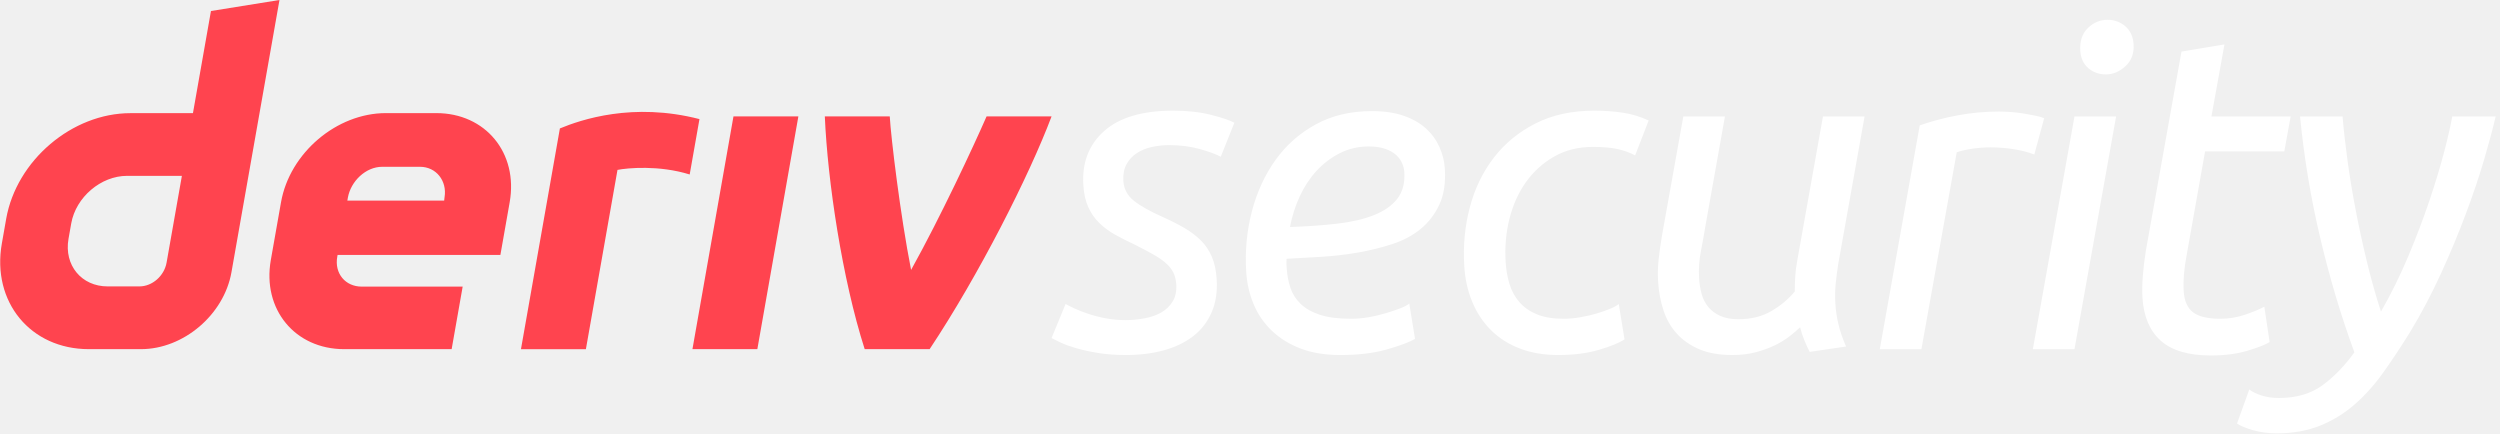
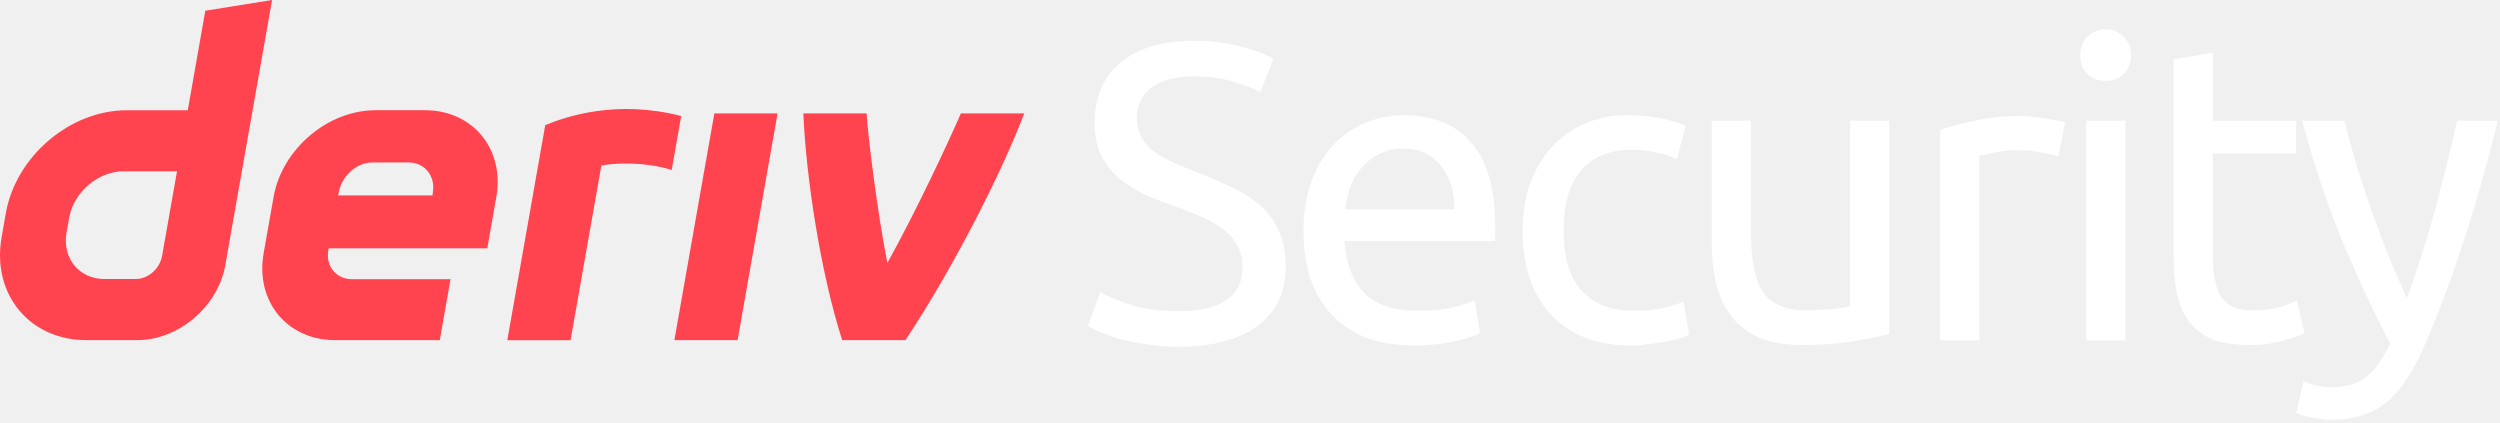
- <svg xmlns="http://www.w3.org/2000/svg" width="415" height="72" viewBox="0 0 415 72" fill="none">
-   <g id="logo / sub-brand / deriv security / brand-dark" clip-path="url(#clip0_203_73)">
+ <svg xmlns="http://www.w3.org/2000/svg" width="426" height="72" viewBox="0 0 426 72" fill="none">
+   <g id="logo / sub-brand / deriv security / brand-dark" clip-path="url(#clip0_2091_54)">
    <g id="wordmark">
-       <path d="M35.019 1.829L32.029 18.784H21.65C11.968 18.784 2.739 26.628 1.029 36.311L0.305 40.432C-1.398 50.114 5.062 57.959 14.745 57.959H23.401C30.458 57.959 37.18 52.246 38.422 45.19L46.393 0L35.019 1.829ZM27.654 43.59C27.273 45.77 25.31 47.545 23.13 47.545H17.871C13.52 47.545 10.608 44.012 11.371 39.652L11.825 37.083C12.597 32.731 16.75 29.19 21.101 29.19H30.194L27.654 43.59ZM114.946 57.958L121.756 19.324H132.529L125.718 57.958H114.938H114.946ZM116.111 19.77C115.571 22.834 115.029 25.898 114.489 28.963C109.386 27.377 104.12 27.882 102.503 28.204C100.756 38.125 99.006 48.047 97.257 57.968H86.478C87.941 49.667 92.942 21.32 92.942 21.32C96.448 19.868 105.058 16.921 116.111 19.77ZM72.435 18.777H64.049C55.879 18.777 48.09 25.397 46.65 33.567L44.955 43.17C43.515 51.341 48.965 57.96 57.136 57.96H74.973L76.803 47.578H60.039C57.319 47.578 55.497 45.374 55.982 42.645L56.038 42.319H83.064L84.608 33.567C86.047 25.397 80.598 18.777 72.427 18.777H72.435ZM73.795 32.74L73.732 33.297H57.661L57.748 32.804C58.233 30.083 60.716 27.688 63.444 27.688H69.722C72.419 27.688 74.241 30.043 73.795 32.74ZM174.559 19.324C170.887 29.087 162.472 45.695 154.319 57.958H143.539C139.797 46.287 137.381 30.025 136.92 19.324H147.7C147.895 22.815 149.458 35.762 151.241 44.807C156.132 36.007 161.524 24.462 163.771 19.324H174.559Z" fill="#FF444F" />
-       <path d="M186.858 53.139C187.899 53.139 188.944 53.041 189.998 52.842C191.05 52.645 191.972 52.322 192.761 51.876C193.551 51.431 194.183 50.825 194.656 50.056C195.129 49.289 195.33 48.336 195.26 47.196C195.214 46.453 195.049 45.797 194.767 45.227C194.484 44.658 194.055 44.125 193.48 43.629C192.904 43.135 192.194 42.652 191.348 42.181C190.502 41.711 189.49 41.178 188.315 40.583C187.141 40.039 186.068 39.494 185.094 38.949C184.119 38.405 183.249 37.76 182.486 37.017C181.722 36.274 181.111 35.395 180.652 34.38C180.193 33.365 179.92 32.139 179.832 30.702C179.603 26.987 180.757 24.004 183.293 21.749C185.829 19.496 189.647 18.369 194.75 18.369C197.127 18.369 199.233 18.604 201.071 19.074C202.907 19.546 204.184 19.979 204.903 20.375L202.65 26.021C201.931 25.625 200.791 25.204 199.229 24.758C197.666 24.312 195.943 24.09 194.061 24.09C193.12 24.09 192.185 24.189 191.256 24.387C190.327 24.585 189.493 24.92 188.755 25.39C188.015 25.861 187.435 26.48 187.012 27.247C186.588 28.016 186.41 28.944 186.477 30.033C186.56 31.37 187.147 32.473 188.241 33.34C189.334 34.207 190.95 35.111 193.088 36.051C194.412 36.645 195.601 37.253 196.655 37.871C197.708 38.492 198.618 39.184 199.383 39.952C200.148 40.72 200.749 41.624 201.185 42.664C201.62 43.704 201.882 44.942 201.971 46.379C202.098 48.459 201.814 50.292 201.12 51.876C200.424 53.462 199.404 54.774 198.056 55.814C196.708 56.854 195.085 57.634 193.185 58.154C191.285 58.675 189.195 58.934 186.918 58.934C185.233 58.934 183.703 58.823 182.328 58.6C180.951 58.377 179.746 58.117 178.714 57.82C177.679 57.523 176.819 57.214 176.13 56.892C175.442 56.57 174.918 56.31 174.559 56.111L176.887 50.465C177.245 50.663 177.743 50.911 178.381 51.208C179.018 51.505 179.78 51.802 180.665 52.099C181.549 52.396 182.519 52.645 183.571 52.842C184.623 53.041 185.718 53.139 186.858 53.139ZM222.505 58.934C219.979 58.934 217.776 58.575 215.9 57.857C214.023 57.14 212.426 56.148 211.111 54.885C209.795 53.622 208.788 52.149 208.09 50.465C207.392 48.781 206.985 46.998 206.87 45.116C206.656 41.649 206.971 38.306 207.813 35.086C208.655 31.866 209.966 29.018 211.745 26.541C213.524 24.065 215.755 22.096 218.44 20.635C221.123 19.174 224.223 18.443 227.741 18.443C229.771 18.443 231.533 18.703 233.026 19.223C234.519 19.743 235.751 20.449 236.723 21.34C237.694 22.232 238.439 23.261 238.956 24.424C239.473 25.588 239.77 26.79 239.846 28.027C239.989 30.356 239.689 32.325 238.946 33.934C238.203 35.544 237.171 36.894 235.852 37.983C234.532 39.073 232.962 39.915 231.141 40.509C229.32 41.104 227.418 41.575 225.433 41.92C223.448 42.268 221.431 42.503 219.384 42.627C217.336 42.751 215.398 42.862 213.572 42.961C213.547 43.358 213.542 43.68 213.557 43.927L213.594 44.521C213.664 45.661 213.866 46.739 214.201 47.753C214.535 48.769 215.099 49.66 215.889 50.428C216.679 51.196 217.744 51.802 219.084 52.248C220.423 52.694 222.159 52.916 224.289 52.916C225.229 52.916 226.203 52.831 227.208 52.657C228.212 52.484 229.164 52.261 230.064 51.988C230.963 51.716 231.764 51.443 232.466 51.17C233.166 50.899 233.659 50.639 233.941 50.391L234.896 56.26C233.938 56.806 232.377 57.387 230.211 58.006C228.045 58.624 225.476 58.934 222.505 58.934ZM214.139 37.686C217.005 37.587 219.62 37.401 221.98 37.128C224.341 36.857 226.367 36.386 228.06 35.717C229.752 35.048 231.047 34.145 231.943 33.005C232.838 31.866 233.23 30.38 233.117 28.547C233.09 28.102 232.974 27.631 232.77 27.136C232.566 26.641 232.24 26.183 231.794 25.761C231.347 25.341 230.744 24.994 229.984 24.721C229.225 24.45 228.299 24.312 227.21 24.312C225.476 24.312 223.877 24.684 222.412 25.427C220.947 26.17 219.658 27.148 218.544 28.361C217.43 29.576 216.501 30.988 215.758 32.596C215.014 34.207 214.475 35.903 214.139 37.686ZM243.066 44.149C242.859 40.782 243.167 37.537 243.991 34.417C244.813 31.296 246.143 28.547 247.978 26.17C249.813 23.792 252.123 21.898 254.91 20.486C257.695 19.074 260.946 18.369 264.661 18.369C266.295 18.369 267.862 18.48 269.362 18.703C270.862 18.926 272.3 19.36 273.677 20.003L271.433 25.799C270.613 25.353 269.663 25.007 268.583 24.758C267.502 24.511 266.12 24.387 264.437 24.387C262.009 24.387 259.863 24.92 257.997 25.984C256.131 27.05 254.57 28.461 253.317 30.219C252.062 31.978 251.147 34.008 250.571 36.312C249.994 38.614 249.782 41.005 249.935 43.481C250.014 44.769 250.224 45.983 250.567 47.121C250.909 48.261 251.454 49.264 252.201 50.13C252.948 50.998 253.918 51.679 255.113 52.174C256.307 52.669 257.796 52.916 259.579 52.916C260.471 52.916 261.406 52.831 262.387 52.657C263.366 52.484 264.269 52.273 265.097 52.025C265.923 51.778 266.663 51.517 267.315 51.245C267.967 50.973 268.434 50.713 268.715 50.465L269.671 56.334C268.766 56.929 267.34 57.511 265.395 58.08C263.448 58.649 261.213 58.934 258.686 58.934C256.309 58.934 254.181 58.575 252.305 57.857C250.428 57.14 248.829 56.124 247.511 54.811C246.192 53.499 245.154 51.939 244.4 50.13C243.644 48.323 243.2 46.33 243.066 44.149ZM287.587 58.934C285.407 58.934 283.567 58.612 282.067 57.969C280.565 57.326 279.323 56.459 278.34 55.368C277.356 54.279 276.621 52.991 276.134 51.505C275.646 50.019 275.351 48.434 275.247 46.75C275.168 45.463 275.201 44.187 275.346 42.924C275.491 41.661 275.673 40.386 275.891 39.097L279.43 19.335H286.34L283.081 37.612C282.902 38.751 282.663 40.089 282.361 41.624C282.059 43.159 281.956 44.695 282.05 46.23C282.105 47.121 282.244 47.976 282.468 48.793C282.691 49.61 283.057 50.329 283.566 50.948C284.075 51.568 284.737 52.062 285.552 52.433C286.367 52.805 287.37 52.991 288.559 52.991C290.688 52.991 292.53 52.533 294.083 51.617C295.636 50.701 296.92 49.623 297.934 48.384C297.934 47.593 297.958 46.776 298.006 45.933C298.053 45.091 298.169 44.175 298.357 43.184L302.611 19.335H309.52L305.154 43.778C304.976 44.918 304.834 46.02 304.726 47.084C304.618 48.15 304.599 49.252 304.669 50.391C304.74 51.531 304.908 52.669 305.177 53.808C305.444 54.948 305.868 56.186 306.446 57.523L300.408 58.414C300.126 57.87 299.841 57.251 299.551 56.557C299.26 55.864 299.017 55.121 298.82 54.328C298.304 54.824 297.693 55.344 296.984 55.888C296.274 56.434 295.45 56.929 294.512 57.374C293.573 57.82 292.531 58.192 291.386 58.489C290.24 58.786 288.973 58.934 287.587 58.934ZM331.758 18.517C332.352 18.517 333.023 18.543 333.768 18.591C334.514 18.641 335.25 18.729 335.976 18.852C336.701 18.976 337.366 19.1 337.968 19.223C338.57 19.347 339.024 19.483 339.33 19.632L337.695 25.65C336.679 25.254 335.522 24.957 334.222 24.758C332.921 24.561 331.678 24.461 330.489 24.461C329.449 24.461 328.425 24.535 327.419 24.684C326.413 24.832 325.546 25.031 324.818 25.278L318.954 57.969H312.044L318.675 20.82C320.613 20.128 322.709 19.57 324.961 19.149C327.213 18.729 329.479 18.517 331.758 18.517ZM344.363 57.969H337.453L344.364 19.335H351.273L344.363 57.969ZM349.581 12.351C348.441 12.351 347.466 12.005 346.656 11.311C345.845 10.617 345.403 9.652 345.327 8.413C345.229 6.829 345.647 5.578 346.581 4.661C347.516 3.745 348.602 3.286 349.84 3.286C350.979 3.286 351.967 3.646 352.804 4.364C353.64 5.083 354.099 6.085 354.178 7.373C354.269 8.859 353.823 10.06 352.839 10.976C351.856 11.893 350.769 12.351 349.581 12.351ZM367.012 59.009C363.297 59.009 360.523 58.192 358.689 56.557C356.854 54.922 355.842 52.545 355.65 49.425C355.525 47.394 355.711 44.794 356.21 41.624L362.126 8.561L369.26 7.373L367.098 19.335H380.248L379.193 25.13H366.043L363.008 42.218C362.557 44.547 362.384 46.577 362.491 48.31C362.591 49.945 363.109 51.122 364.045 51.839C364.981 52.558 366.489 52.916 368.569 52.916C370.005 52.916 371.403 52.682 372.761 52.211C374.118 51.741 375.157 51.307 375.876 50.911L376.757 56.78C376.041 57.226 374.808 57.709 373.057 58.229C371.306 58.749 369.29 59.009 367.012 59.009ZM395.242 51.728C396.941 48.756 398.46 45.673 399.8 42.478C401.138 39.283 402.3 36.225 403.284 33.302C404.268 30.38 405.081 27.693 405.723 25.241C406.364 22.789 406.813 20.82 407.069 19.335H414.275C413.846 21.217 413.222 23.558 412.404 26.356C411.585 29.154 410.571 32.176 409.358 35.42C408.146 38.664 406.765 41.983 405.216 45.375C403.666 48.769 401.947 52.025 400.059 55.146C398.616 57.474 397.166 59.665 395.708 61.721C394.249 63.776 392.663 65.558 390.948 67.07C389.232 68.58 387.312 69.769 385.187 70.636C383.06 71.502 380.635 71.936 377.911 71.936C376.524 71.936 375.226 71.762 374.016 71.416C372.806 71.069 371.917 70.698 371.347 70.302L373.377 64.655C373.897 65.051 374.586 65.386 375.445 65.659C376.303 65.93 377.253 66.067 378.293 66.067C381.165 66.067 383.563 65.373 385.483 63.987C387.404 62.599 389.186 60.766 390.829 58.489C388.627 52.496 386.74 46.181 385.169 39.543C383.596 32.906 382.476 26.17 381.808 19.335H388.866C389.052 21.564 389.326 24.004 389.688 26.653C390.048 29.303 390.503 32.052 391.05 34.9C391.596 37.748 392.218 40.609 392.915 43.481C393.611 46.354 394.386 49.103 395.242 51.728Z" fill="white" />
+       <path d="M34.986 1.829L31.996 18.784H21.618C11.936 18.784 2.707 26.628 0.996 36.311L0.272 40.432C-1.43 50.114 5.03 57.959 14.712 57.959H23.368C30.425 57.959 37.148 52.246 38.389 45.19L46.361 0L34.986 1.829ZM27.622 43.59C27.24 45.77 25.278 47.545 23.098 47.545H17.839C13.487 47.545 10.575 44.012 11.339 39.652L11.792 37.083C12.564 32.731 16.717 29.19 21.069 29.19H30.161L27.622 43.59ZM114.914 57.958L121.724 19.324H132.496L125.686 57.958H114.905H114.914ZM116.079 19.77C115.539 22.834 114.997 25.898 114.457 28.963C109.353 27.377 104.088 27.882 102.47 28.204C100.723 38.125 98.974 48.047 97.225 57.968H86.445C87.909 49.667 92.91 21.32 92.91 21.32C96.416 19.868 105.025 16.921 116.079 19.77ZM72.402 18.777H64.017C55.846 18.777 48.058 25.397 46.617 33.567L44.923 43.17C43.483 51.341 48.933 57.96 57.103 57.96H74.941L76.77 47.578H60.007C57.286 47.578 55.464 45.374 55.95 42.645L56.005 42.319H83.032L84.575 33.567C86.015 25.397 80.565 18.777 72.394 18.777H72.402ZM73.763 32.74L73.699 33.297H57.629L57.716 32.804C58.201 30.083 60.684 27.688 63.412 27.688H69.689C72.386 27.688 74.209 30.043 73.763 32.74ZM174.527 19.324C170.855 29.087 162.439 45.695 154.287 57.958H143.507C139.765 46.287 137.349 30.025 136.888 19.324H147.668C147.862 22.815 149.425 35.762 151.208 44.807C156.1 36.007 161.492 24.462 163.739 19.324H174.527Z" fill="#FF444F" />
+       <path d="M200.784 53.032C208.08 53.032 211.728 50.536 211.728 45.544C211.728 44.008 211.392 42.712 210.72 41.656C210.096 40.552 209.232 39.616 208.128 38.848C207.024 38.032 205.752 37.336 204.312 36.76C202.92 36.184 201.432 35.608 199.848 35.032C198.024 34.408 196.296 33.712 194.664 32.944C193.032 32.128 191.616 31.192 190.416 30.136C189.216 29.032 188.256 27.736 187.536 26.248C186.864 24.76 186.528 22.96 186.528 20.848C186.528 16.48 188.016 13.072 190.992 10.624C193.968 8.176 198.072 6.952 203.304 6.952C206.328 6.952 209.064 7.288 211.512 7.96C214.008 8.584 215.832 9.28 216.984 10.048L214.752 15.736C213.744 15.112 212.232 14.512 210.216 13.936C208.248 13.312 205.944 13 203.304 13C201.96 13 200.712 13.144 199.56 13.432C198.408 13.72 197.4 14.152 196.536 14.728C195.672 15.304 194.976 16.048 194.448 16.96C193.968 17.824 193.728 18.856 193.728 20.056C193.728 21.4 193.992 22.528 194.52 23.44C195.048 24.352 195.792 25.168 196.752 25.888C197.712 26.56 198.816 27.184 200.064 27.76C201.36 28.336 202.776 28.912 204.312 29.488C206.472 30.352 208.44 31.216 210.216 32.08C212.04 32.944 213.6 33.976 214.896 35.176C216.24 36.376 217.272 37.816 217.992 39.496C218.712 41.128 219.072 43.12 219.072 45.472C219.072 49.84 217.464 53.2 214.248 55.552C211.08 57.904 206.592 59.08 200.784 59.08C198.816 59.08 196.992 58.936 195.312 58.648C193.68 58.408 192.216 58.12 190.92 57.784C189.624 57.4 188.496 57.016 187.536 56.632C186.624 56.2 185.904 55.84 185.376 55.552L187.464 49.792C188.568 50.416 190.248 51.112 192.504 51.88C194.76 52.648 197.52 53.032 200.784 53.032Z" fill="white" />
+       <path d="M222.112 39.352C222.112 36.04 222.592 33.16 223.552 30.712C224.512 28.216 225.784 26.152 227.368 24.52C228.952 22.888 230.776 21.664 232.84 20.848C234.904 20.032 237.016 19.624 239.176 19.624C244.216 19.624 248.08 21.208 250.768 24.376C253.456 27.496 254.8 32.272 254.8 38.704C254.8 38.992 254.8 39.376 254.8 39.856C254.8 40.288 254.776 40.696 254.728 41.08H229.096C229.384 44.968 230.512 47.92 232.48 49.936C234.448 51.952 237.52 52.96 241.696 52.96C244.048 52.96 246.016 52.768 247.6 52.384C249.232 51.952 250.456 51.544 251.272 51.16L252.208 56.776C251.392 57.208 249.952 57.664 247.888 58.144C245.872 58.624 243.568 58.864 240.976 58.864C237.712 58.864 234.88 58.384 232.48 57.424C230.128 56.416 228.184 55.048 226.648 53.32C225.112 51.592 223.96 49.552 223.192 47.2C222.472 44.8 222.112 42.184 222.112 39.352ZM247.816 35.68C247.864 32.656 247.096 30.184 245.512 28.264C243.976 26.296 241.84 25.312 239.104 25.312C237.568 25.312 236.2 25.624 235 26.248C233.848 26.824 232.864 27.592 232.048 28.552C231.232 29.512 230.584 30.616 230.104 31.864C229.672 33.112 229.384 34.384 229.24 35.68H247.816Z" fill="white" />
+       <path d="M277.811 58.864C274.787 58.864 272.123 58.384 269.819 57.424C267.563 56.464 265.643 55.12 264.059 53.392C262.523 51.664 261.371 49.624 260.603 47.272C259.835 44.872 259.451 42.232 259.451 39.352C259.451 36.472 259.859 33.832 260.675 31.432C261.539 29.032 262.739 26.968 264.275 25.24C265.811 23.464 267.683 22.096 269.891 21.136C272.147 20.128 274.643 19.624 277.379 19.624C279.059 19.624 280.739 19.768 282.419 20.056C284.099 20.344 285.707 20.8 287.243 21.424L285.731 27.112C284.723 26.632 283.547 26.248 282.203 25.96C280.907 25.672 279.515 25.528 278.027 25.528C274.283 25.528 271.403 26.704 269.387 29.056C267.419 31.408 266.435 34.84 266.435 39.352C266.435 41.368 266.651 43.216 267.083 44.896C267.563 46.576 268.283 48.016 269.243 49.216C270.251 50.416 271.523 51.352 273.059 52.024C274.595 52.648 276.467 52.96 278.675 52.96C280.451 52.96 282.059 52.792 283.499 52.456C284.939 52.12 286.067 51.76 286.883 51.376L287.819 56.992C287.435 57.232 286.883 57.472 286.163 57.712C285.443 57.904 284.627 58.072 283.715 58.216C282.803 58.408 281.819 58.552 280.763 58.648C279.755 58.792 278.771 58.864 277.811 58.864Z" fill="white" />
+       <path d="M321.936 56.92C320.4 57.304 318.36 57.712 315.816 58.144C313.32 58.576 310.416 58.792 307.104 58.792C304.224 58.792 301.8 58.384 299.832 57.568C297.864 56.704 296.28 55.504 295.08 53.968C293.88 52.432 293.016 50.632 292.488 48.568C291.96 46.456 291.696 44.128 291.696 41.584V20.56H298.392V40.144C298.392 44.704 299.112 47.968 300.552 49.936C301.992 51.904 304.416 52.888 307.824 52.888C308.544 52.888 309.288 52.864 310.056 52.816C310.824 52.768 311.544 52.72 312.216 52.672C312.888 52.576 313.488 52.504 314.016 52.456C314.592 52.36 315 52.264 315.24 52.168V20.56H321.936V56.92Z" fill="white" />
+       <path d="M344.416 19.768C344.992 19.768 345.64 19.816 346.36 19.912C347.128 19.96 347.872 20.056 348.592 20.2C349.312 20.296 349.96 20.416 350.536 20.56C351.16 20.656 351.616 20.752 351.904 20.848L350.752 26.68C350.224 26.488 349.336 26.272 348.088 26.032C346.888 25.744 345.328 25.6 343.408 25.6C342.16 25.6 340.912 25.744 339.664 26.032C338.464 26.272 337.672 26.44 337.288 26.536V58H330.592V22.144C332.176 21.568 334.144 21.04 336.496 20.56C338.848 20.032 341.488 19.768 344.416 19.768Z" fill="white" />
+       <path d="M362.181 58H355.485V20.56H362.181V58ZM358.797 13.792C357.597 13.792 356.565 13.408 355.701 12.64C354.885 11.824 354.477 10.744 354.477 9.4C354.477 8.056 354.885 7 355.701 6.232C356.565 5.416 357.597 5.008 358.797 5.008C359.997 5.008 361.005 5.416 361.821 6.232C362.685 7 363.117 8.056 363.117 9.4C363.117 10.744 362.685 11.824 361.821 12.64C361.005 13.408 359.997 13.792 358.797 13.792Z" fill="white" />
+       <path d="M377.08 20.56H391.264V26.176H377.08V43.456C377.08 45.328 377.224 46.888 377.512 48.136C377.8 49.336 378.232 50.296 378.808 51.016C379.384 51.688 380.104 52.168 380.968 52.456C381.832 52.744 382.84 52.888 383.992 52.888C386.008 52.888 387.616 52.672 388.816 52.24C390.064 51.76 390.928 51.424 391.408 51.232L392.704 56.776C392.032 57.112 390.856 57.52 389.176 58C387.496 58.528 385.576 58.792 383.416 58.792C380.872 58.792 378.76 58.48 377.08 57.856C375.448 57.184 374.128 56.2 373.12 54.904C372.112 53.608 371.392 52.024 370.96 50.152C370.576 48.232 370.384 46.024 370.384 43.528V10.12L377.08 8.968V20.56Z" fill="white" />
+       <path d="M392.513 64.984C393.041 65.224 393.713 65.44 394.529 65.632C395.393 65.872 396.233 65.992 397.049 65.992C399.689 65.992 401.753 65.392 403.241 64.192C404.729 63.04 406.073 61.144 407.273 58.504C404.249 52.744 401.417 46.648 398.777 40.216C396.185 33.736 394.025 27.184 392.297 20.56H399.497C400.025 22.72 400.649 25.048 401.369 27.544C402.137 30.04 402.977 32.608 403.889 35.248C404.801 37.888 405.785 40.528 406.841 43.168C407.897 45.808 409.001 48.352 410.153 50.8C411.977 45.76 413.561 40.768 414.905 35.824C416.249 30.88 417.521 25.792 418.721 20.56H425.633C423.905 27.616 421.985 34.408 419.873 40.936C417.761 47.416 415.481 53.488 413.033 59.152C412.073 61.312 411.065 63.16 410.009 64.696C409.001 66.28 407.873 67.576 406.625 68.584C405.377 69.592 403.961 70.336 402.377 70.816C400.841 71.296 399.089 71.536 397.121 71.536C396.593 71.536 396.041 71.488 395.465 71.392C394.889 71.344 394.313 71.248 393.737 71.104C393.209 71.008 392.705 70.888 392.225 70.744C391.793 70.6 391.481 70.48 391.289 70.384L392.513 64.984Z" fill="white" />
    </g>
  </g>
  <defs>
-     <clipPath id="clip0_203_73">
-       <rect width="415" height="72" fill="white" />
+     <clipPath id="clip0_2091_54">
+       <rect width="426" height="72" fill="white" />
    </clipPath>
  </defs>
</svg>
